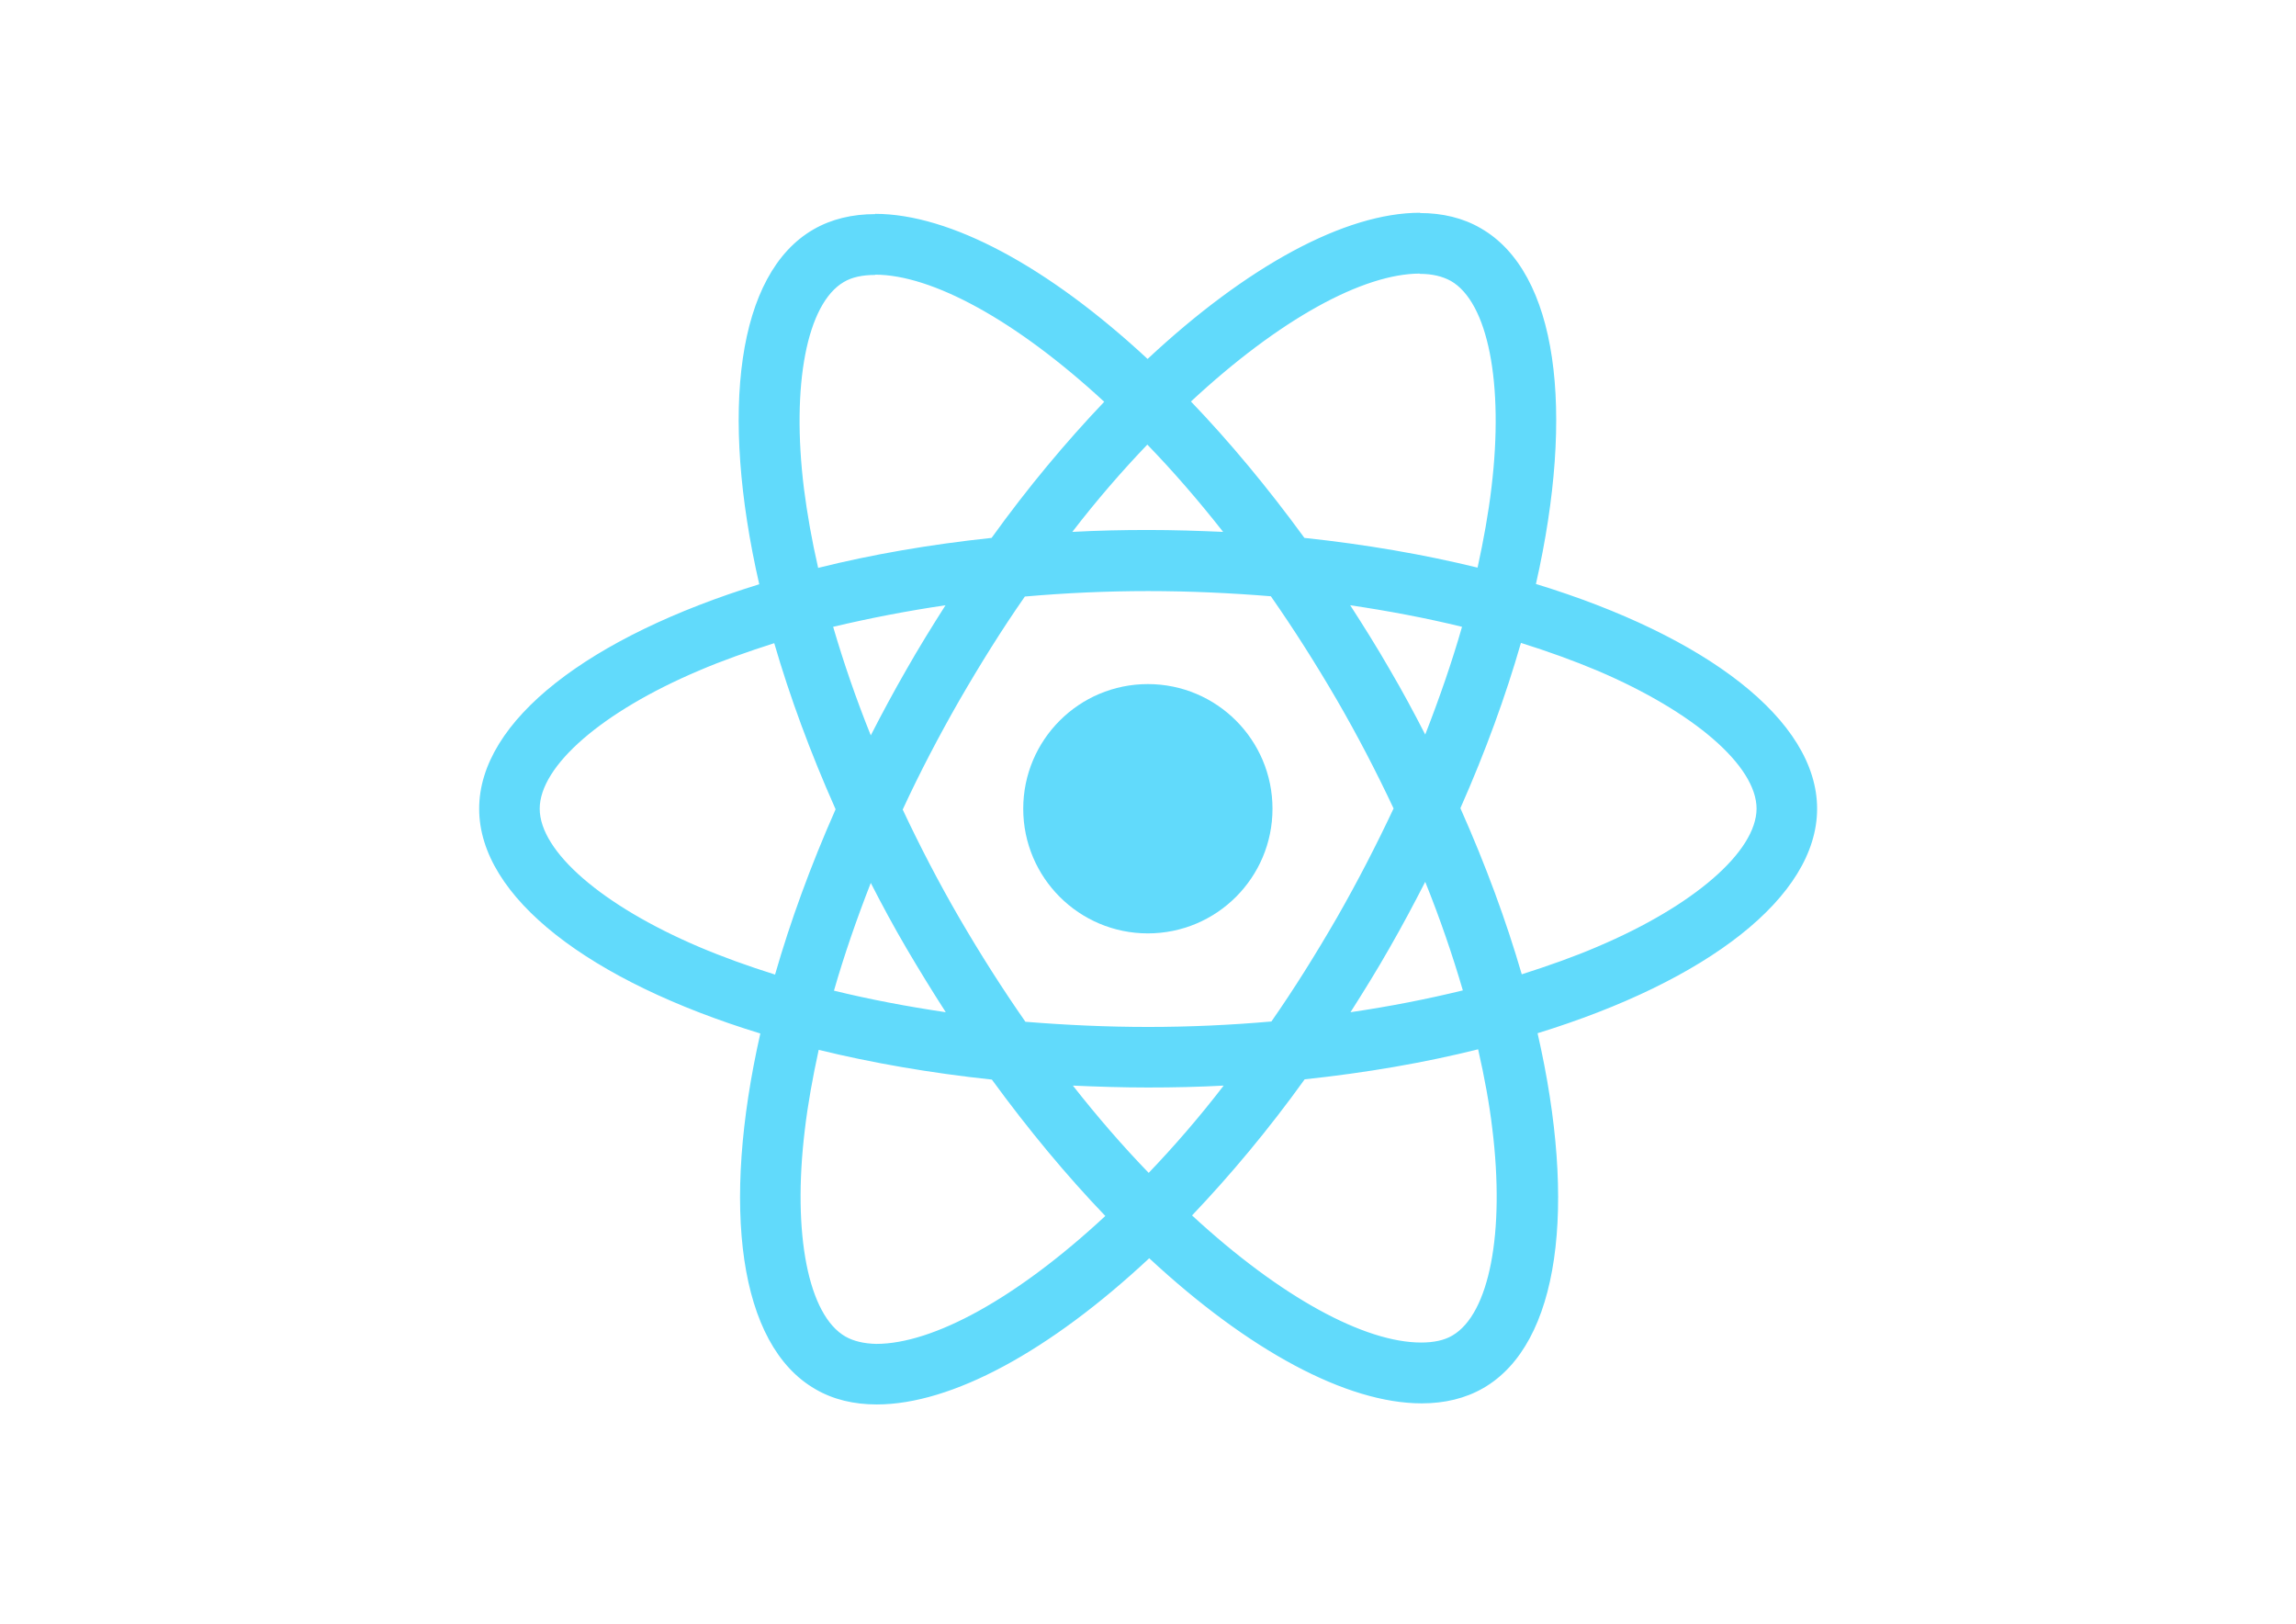
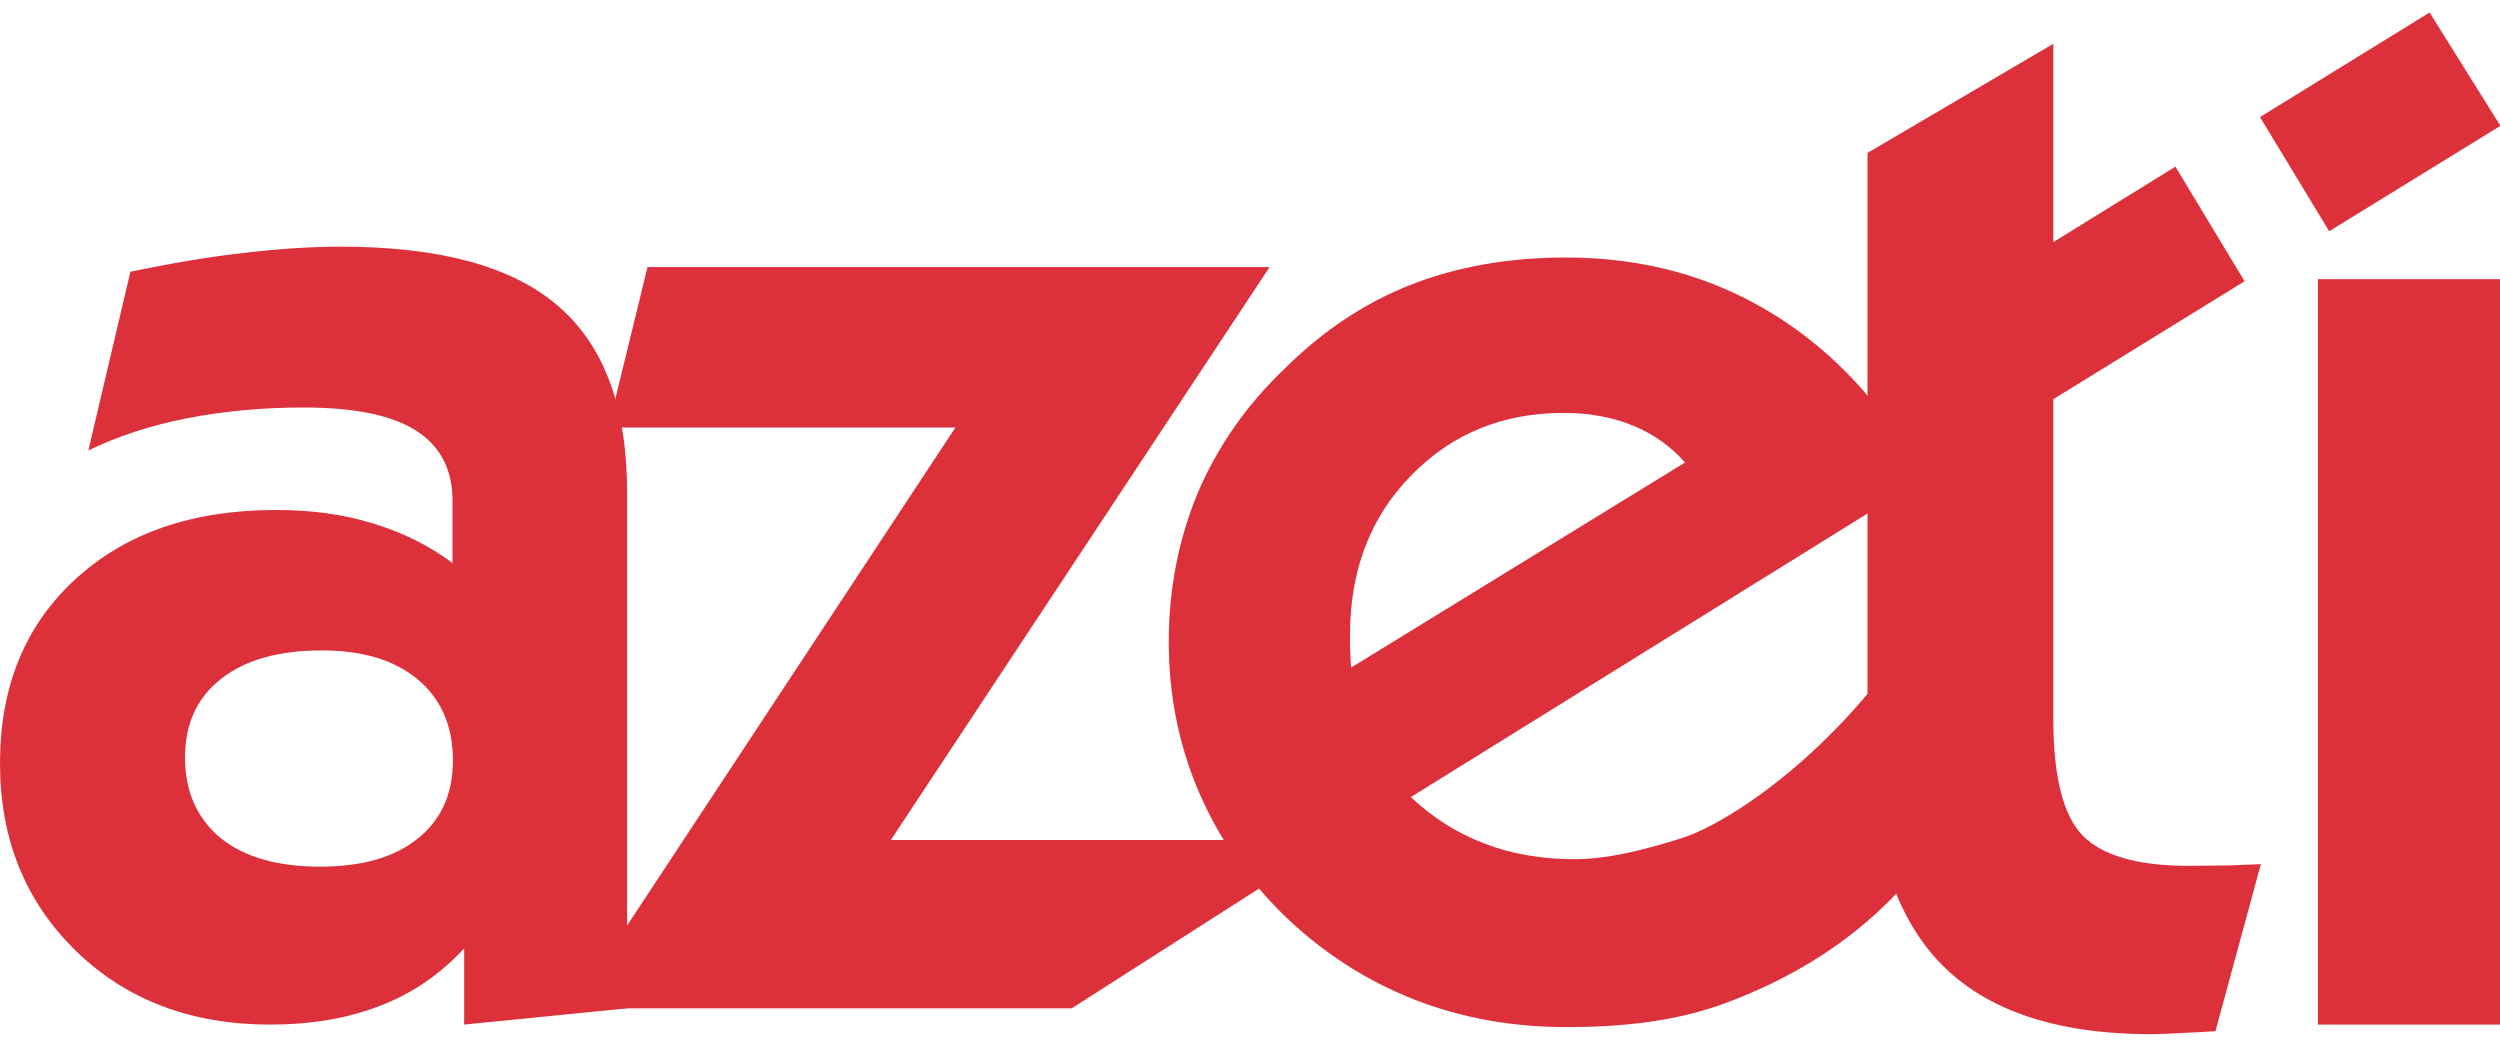
- <svg xmlns="http://www.w3.org/2000/svg" viewBox="0 0 841.9 595.3">
-   <g fill="#61DAFB">
-     <path d="M666.3 296.5c0-32.5-40.7-63.3-103.1-82.4 14.4-63.6 8-114.2-20.2-130.4-6.5-3.8-14.1-5.6-22.4-5.6v22.3c4.6 0 8.3.9 11.4 2.6 13.6 7.8 19.5 37.5 14.9 75.7-1.1 9.4-2.9 19.3-5.1 29.4-19.6-4.8-41-8.5-63.5-10.9-13.5-18.5-27.5-35.3-41.6-50 32.6-30.3 63.2-46.9 84-46.9V78c-27.5 0-63.5 19.6-99.9 53.6-36.4-33.8-72.4-53.2-99.9-53.2v22.3c20.7 0 51.4 16.5 84 46.6-14 14.7-28 31.4-41.3 49.9-22.6 2.4-44 6.1-63.6 11-2.3-10-4-19.7-5.2-29-4.7-38.2 1.1-67.9 14.6-75.8 3-1.8 6.9-2.6 11.5-2.6V78.5c-8.4 0-16 1.8-22.6 5.6-28.1 16.2-34.4 66.7-19.9 130.1-62.2 19.2-102.7 49.9-102.7 82.3 0 32.5 40.7 63.3 103.1 82.4-14.4 63.6-8 114.2 20.2 130.4 6.5 3.8 14.1 5.6 22.5 5.6 27.5 0 63.5-19.6 99.9-53.6 36.4 33.8 72.4 53.2 99.9 53.2 8.4 0 16-1.8 22.6-5.6 28.1-16.2 34.4-66.7 19.9-130.1 62-19.1 102.5-49.9 102.5-82.3zm-130.2-66.7c-3.7 12.9-8.3 26.2-13.5 39.5-4.1-8-8.4-16-13.1-24-4.6-8-9.5-15.8-14.4-23.4 14.2 2.1 27.9 4.7 41 7.9zm-45.8 106.5c-7.8 13.5-15.8 26.3-24.1 38.2-14.9 1.3-30 2-45.2 2-15.1 0-30.2-.7-45-1.9-8.3-11.9-16.4-24.6-24.2-38-7.6-13.1-14.5-26.4-20.8-39.8 6.2-13.4 13.2-26.8 20.7-39.9 7.8-13.5 15.8-26.3 24.1-38.2 14.9-1.3 30-2 45.2-2 15.1 0 30.2.7 45 1.9 8.3 11.9 16.4 24.6 24.2 38 7.6 13.1 14.5 26.4 20.8 39.8-6.3 13.4-13.2 26.8-20.7 39.9zm32.3-13c5.4 13.4 10 26.8 13.8 39.8-13.1 3.2-26.9 5.9-41.2 8 4.9-7.7 9.8-15.6 14.4-23.7 4.6-8 8.9-16.1 13-24.1zM421.2 430c-9.3-9.6-18.6-20.3-27.8-32 9 .4 18.2.7 27.5.7 9.4 0 18.7-.2 27.8-.7-9 11.7-18.3 22.4-27.5 32zm-74.4-58.9c-14.2-2.1-27.9-4.7-41-7.9 3.7-12.9 8.3-26.2 13.5-39.5 4.1 8 8.4 16 13.1 24 4.7 8 9.5 15.8 14.4 23.4zM420.7 163c9.3 9.6 18.6 20.3 27.8 32-9-.4-18.2-.7-27.5-.7-9.4 0-18.7.2-27.8.7 9-11.7 18.3-22.4 27.5-32zm-74 58.9c-4.9 7.7-9.8 15.6-14.4 23.7-4.6 8-8.9 16-13 24-5.4-13.4-10-26.8-13.8-39.8 13.1-3.1 26.9-5.8 41.2-7.9zm-90.5 125.2c-35.4-15.1-58.3-34.9-58.3-50.6 0-15.7 22.9-35.6 58.3-50.6 8.6-3.7 18-7 27.7-10.1 5.7 19.6 13.2 40 22.5 60.9-9.2 20.8-16.6 41.1-22.2 60.6-9.9-3.1-19.3-6.5-28-10.2zM310 490c-13.6-7.8-19.5-37.5-14.9-75.7 1.1-9.4 2.9-19.3 5.1-29.4 19.6 4.8 41 8.5 63.5 10.9 13.5 18.5 27.5 35.3 41.6 50-32.6 30.3-63.2 46.9-84 46.9-4.5-.1-8.3-1-11.3-2.7zm237.2-76.2c4.7 38.2-1.1 67.9-14.6 75.8-3 1.8-6.9 2.6-11.5 2.6-20.7 0-51.4-16.5-84-46.6 14-14.7 28-31.4 41.3-49.9 22.6-2.4 44-6.1 63.6-11 2.3 10.1 4.1 19.8 5.2 29.1zm38.5-66.7c-8.6 3.7-18 7-27.7 10.1-5.7-19.6-13.2-40-22.5-60.9 9.2-20.8 16.6-41.1 22.2-60.6 9.9 3.1 19.3 6.5 28.1 10.2 35.4 15.1 58.3 34.9 58.3 50.6-.1 15.7-23 35.6-58.4 50.6zM320.8 78.4z" />
-     <circle cx="420.9" cy="296.5" r="45.7" />
-     <path d="M520.5 78.1z" />
+ <svg xmlns="http://www.w3.org/2000/svg" clip-rule="evenodd" fill-rule="evenodd" stroke-linejoin="round" stroke-miterlimit="2" viewBox="0 0 600 250">
+   <g fill="#dc313b">
+     <path d="m137.4 446.9v-18.3c-5.7 6.2-12.4 10.8-20.2 13.8s-16.5 4.5-26.4 4.5c-18.9 0-34.5-5.9-46.6-17.7s-18.2-26.8-18.2-45c0-18.4 6-33.1 18.1-44.2s28.1-16.6 48.1-16.6c8.4 0 16.2 1 23.2 3.2 7.1 2.1 13.5 5.3 19.2 9.5v-15c0-7.5-3-13.1-8.8-16.8-5.9-3.7-14.9-5.5-27-5.5-10 0-19.2.9-28 2.6-8.7 1.7-16.5 4.3-23.6 7.7l10.1-42.9c9.8-2 18.9-3.6 27.3-4.5 8.4-1 16.1-1.5 23.2-1.5 23.7 0 41.1 4.7 52.1 14.2 11.1 9.5 16.6 24.4 16.6 44.7v123.9zm-67-64.1c0 8.2 2.9 14.6 8.5 19.3 5.7 4.6 13.7 6.9 23.9 6.9 10 0 17.8-2.2 23.4-6.7 5.7-4.5 8.5-10.8 8.5-18.8 0-8.2-2.8-14.7-8.4-19.4s-13.3-7-23.1-7c-10.3 0-18.4 2.3-24.1 6.8-5.9 4.6-8.7 10.9-8.7 18.9z" fill-rule="nonzero" transform="translate(-26 -201)" />
+     <path d="m556.3 67h43.7v178.9h-43.7z" />
+     <g fill-rule="nonzero" transform="translate(-26 -201)">
+       <path d="m609.1 204-40.7 25.1 16.6 27.4 41.1-25.3z" />
+       <path d="m560.8 408.7c-2.7 0-5.9.1-9.6.1-12.3 0-20.7-2.5-25.4-7.3-4.7-4.9-7-14.2-7-27.9v-76.8l45.9-28.3-16.6-27.5-29.3 18.1v-47.6l-44.6 26.2v135.5c0 26.4 5.5 45.7 16.4 57.8s28.1 18.2 51.7 18.2c2 0 6-.2 12-.5 1.5-.1 2.6-.2 3.4-.2l10.9-40.1c-2.6.1-5.1.2-7.8.3z" />
+       <path d="m283.2 443 46-29.4 1.6 2.6 2.6-13.6h-93.6l90.9-137.5h-149.3l-9.4 38.5h83.3l-91.9 139.4z" />
+       <path d="m494 398.6c-14 23.2-34.5 35.9-53.5 43-12.2 4.6-25.3 5.9-38.6 5.9-13.1 0-25.3-2.2-36.7-6.7-11.3-4.5-21.5-11-30.6-19.7-9.1-8.8-16.1-18.9-20.9-30.1s-7.2-23.2-7.2-35.9c0-12.9 2.4-24.8 7-35.9 4.7-11 11.7-21.1 21.1-30 9-8.9 19.1-15.6 30.1-19.9s23.4-6.5 37.1-6.5c18.5 0 35.1 4.5 49.8 13.6 14.6 9 26.7 22.1 36.2 39.4l-123.2 76.5c5.3 5 11.2 8.7 17.8 11.2 6.5 2.5 13.7 3.7 21.5 3.7 7.9 0 16.2-2.1 25.3-4.9 12.5-3.9 38.2-21.7 56.5-50.4l4.7 45.4zm-143.7-37.4 80.1-49.2c-3.5-4-7.7-6.9-12.6-8.9s-10.4-3-16.5-3c-14.7 0-26.9 5-36.7 15.1-9.8 10-14.6 22.8-14.6 38.2 0 2.1 0 3.8.1 4.8 0 1.1.1 2.1.2 3z" />
+     </g>
  </g>
</svg>
